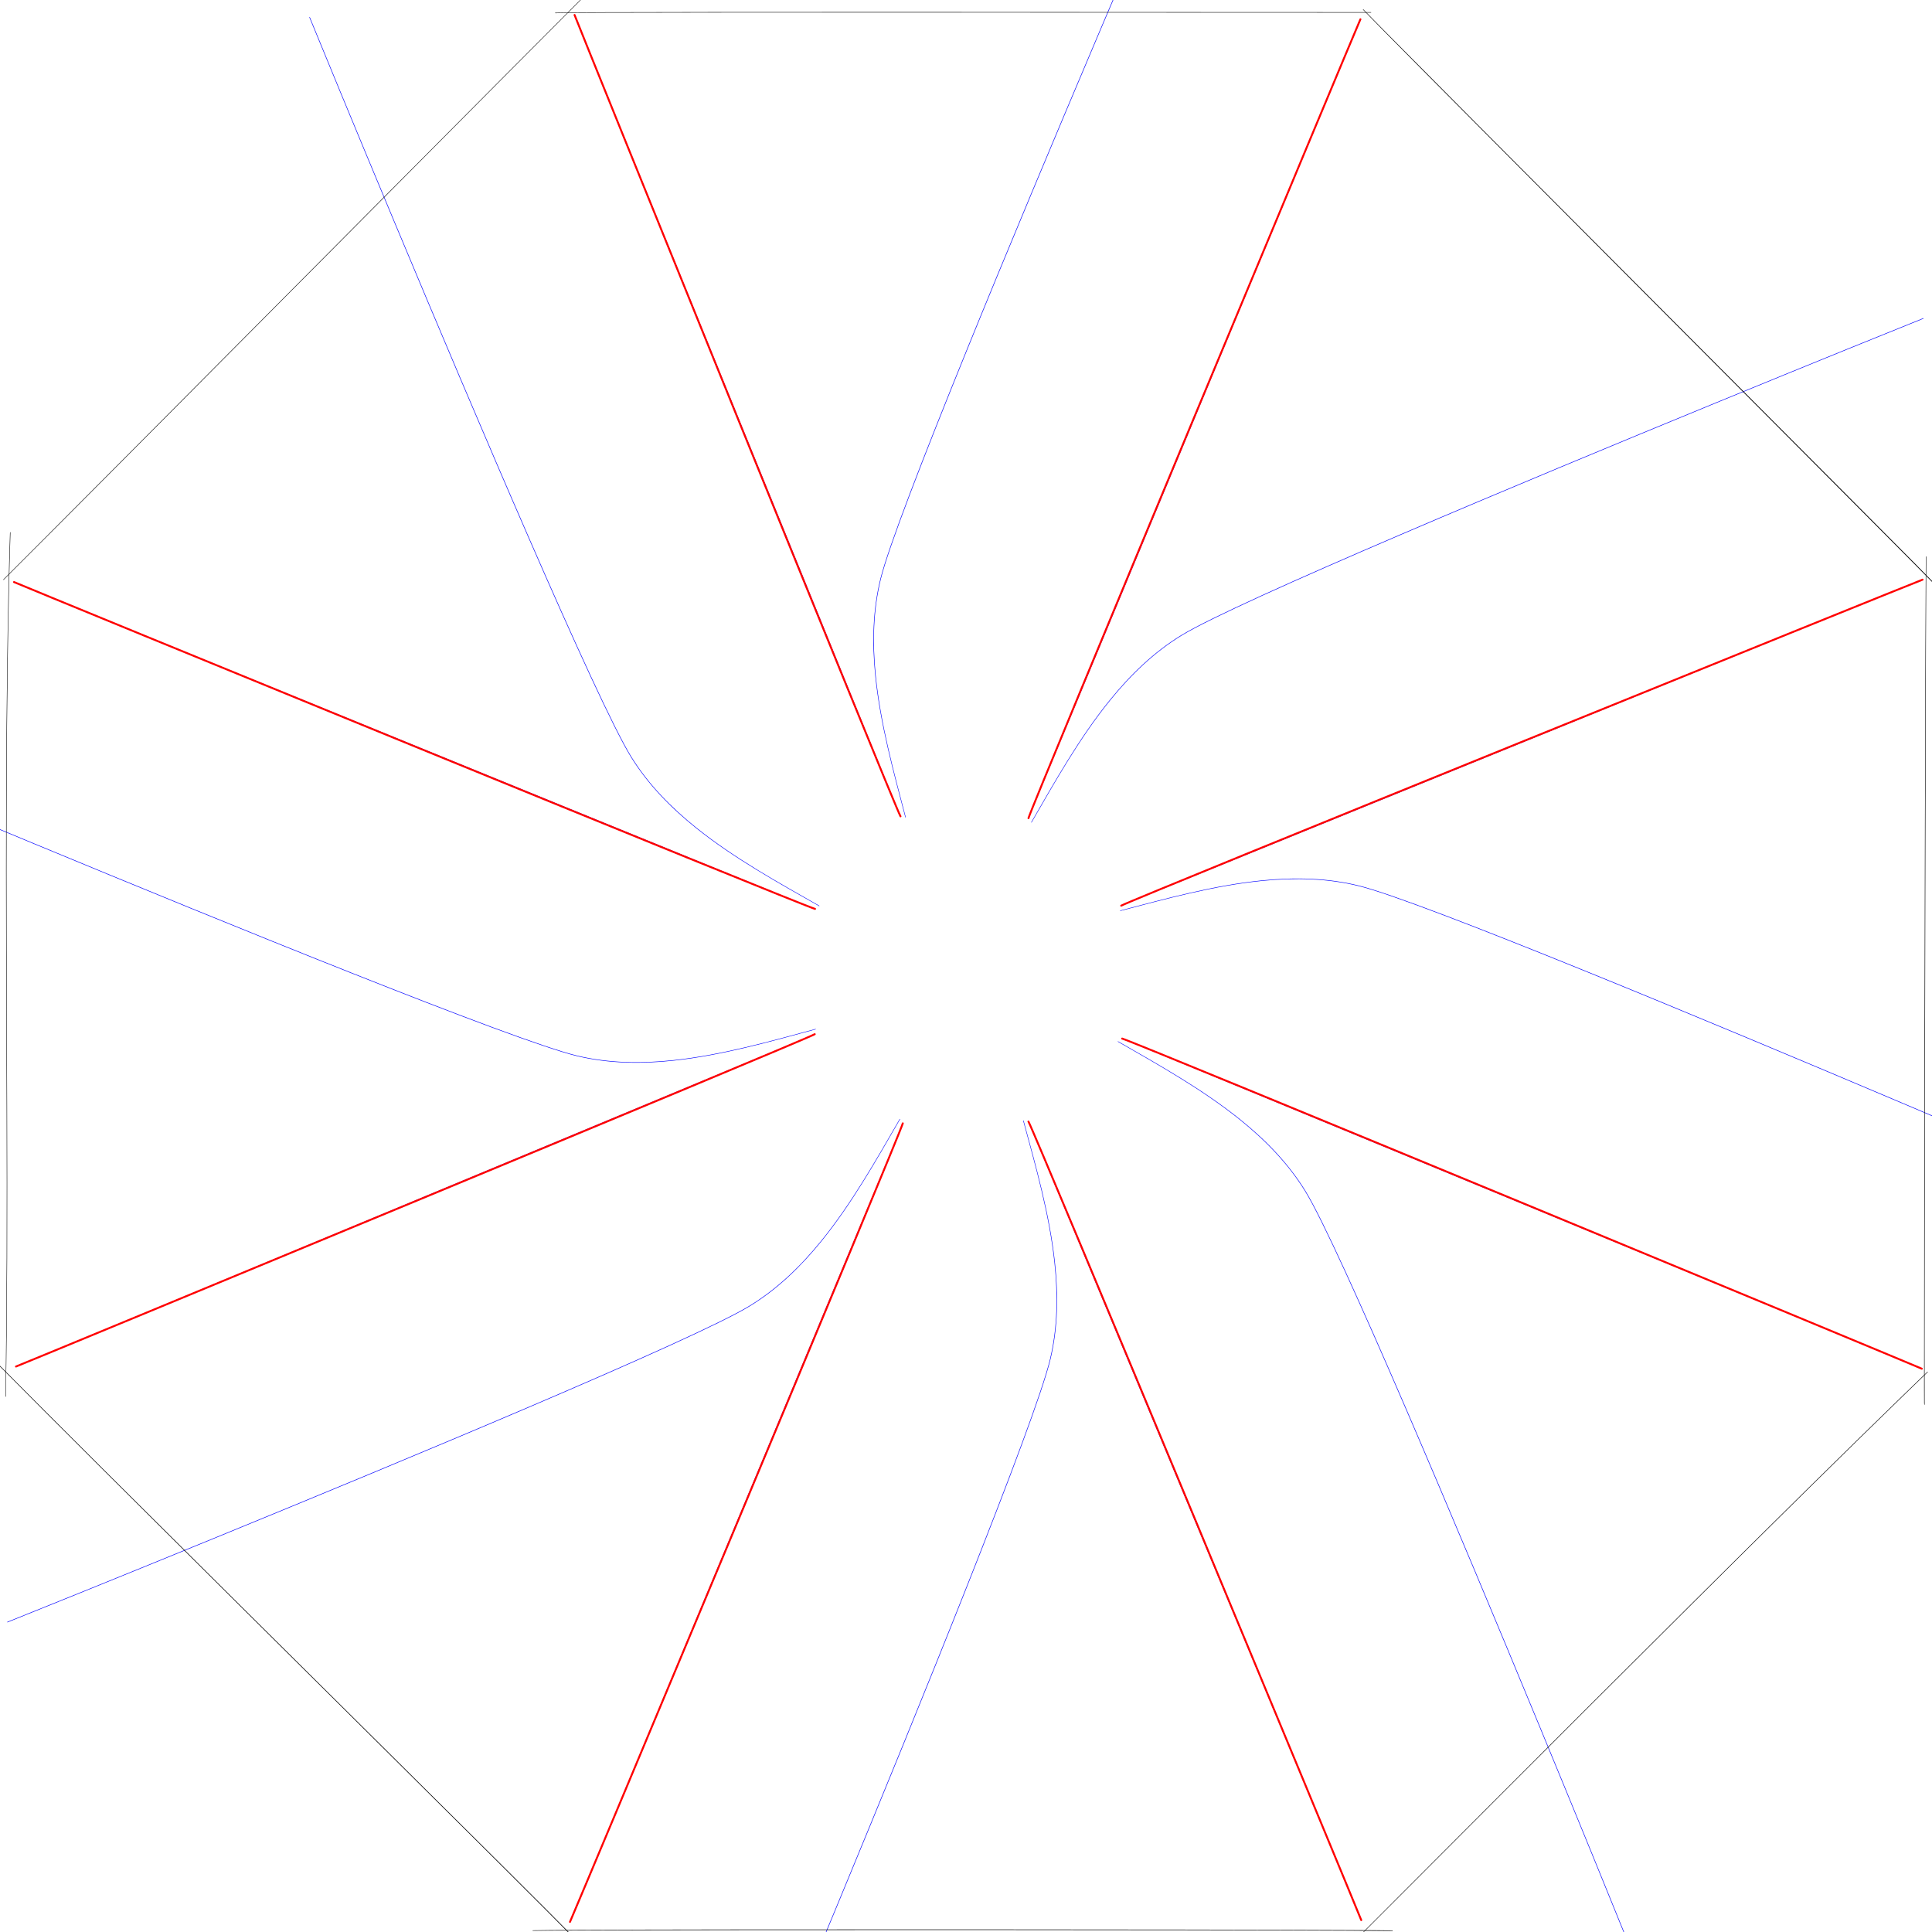
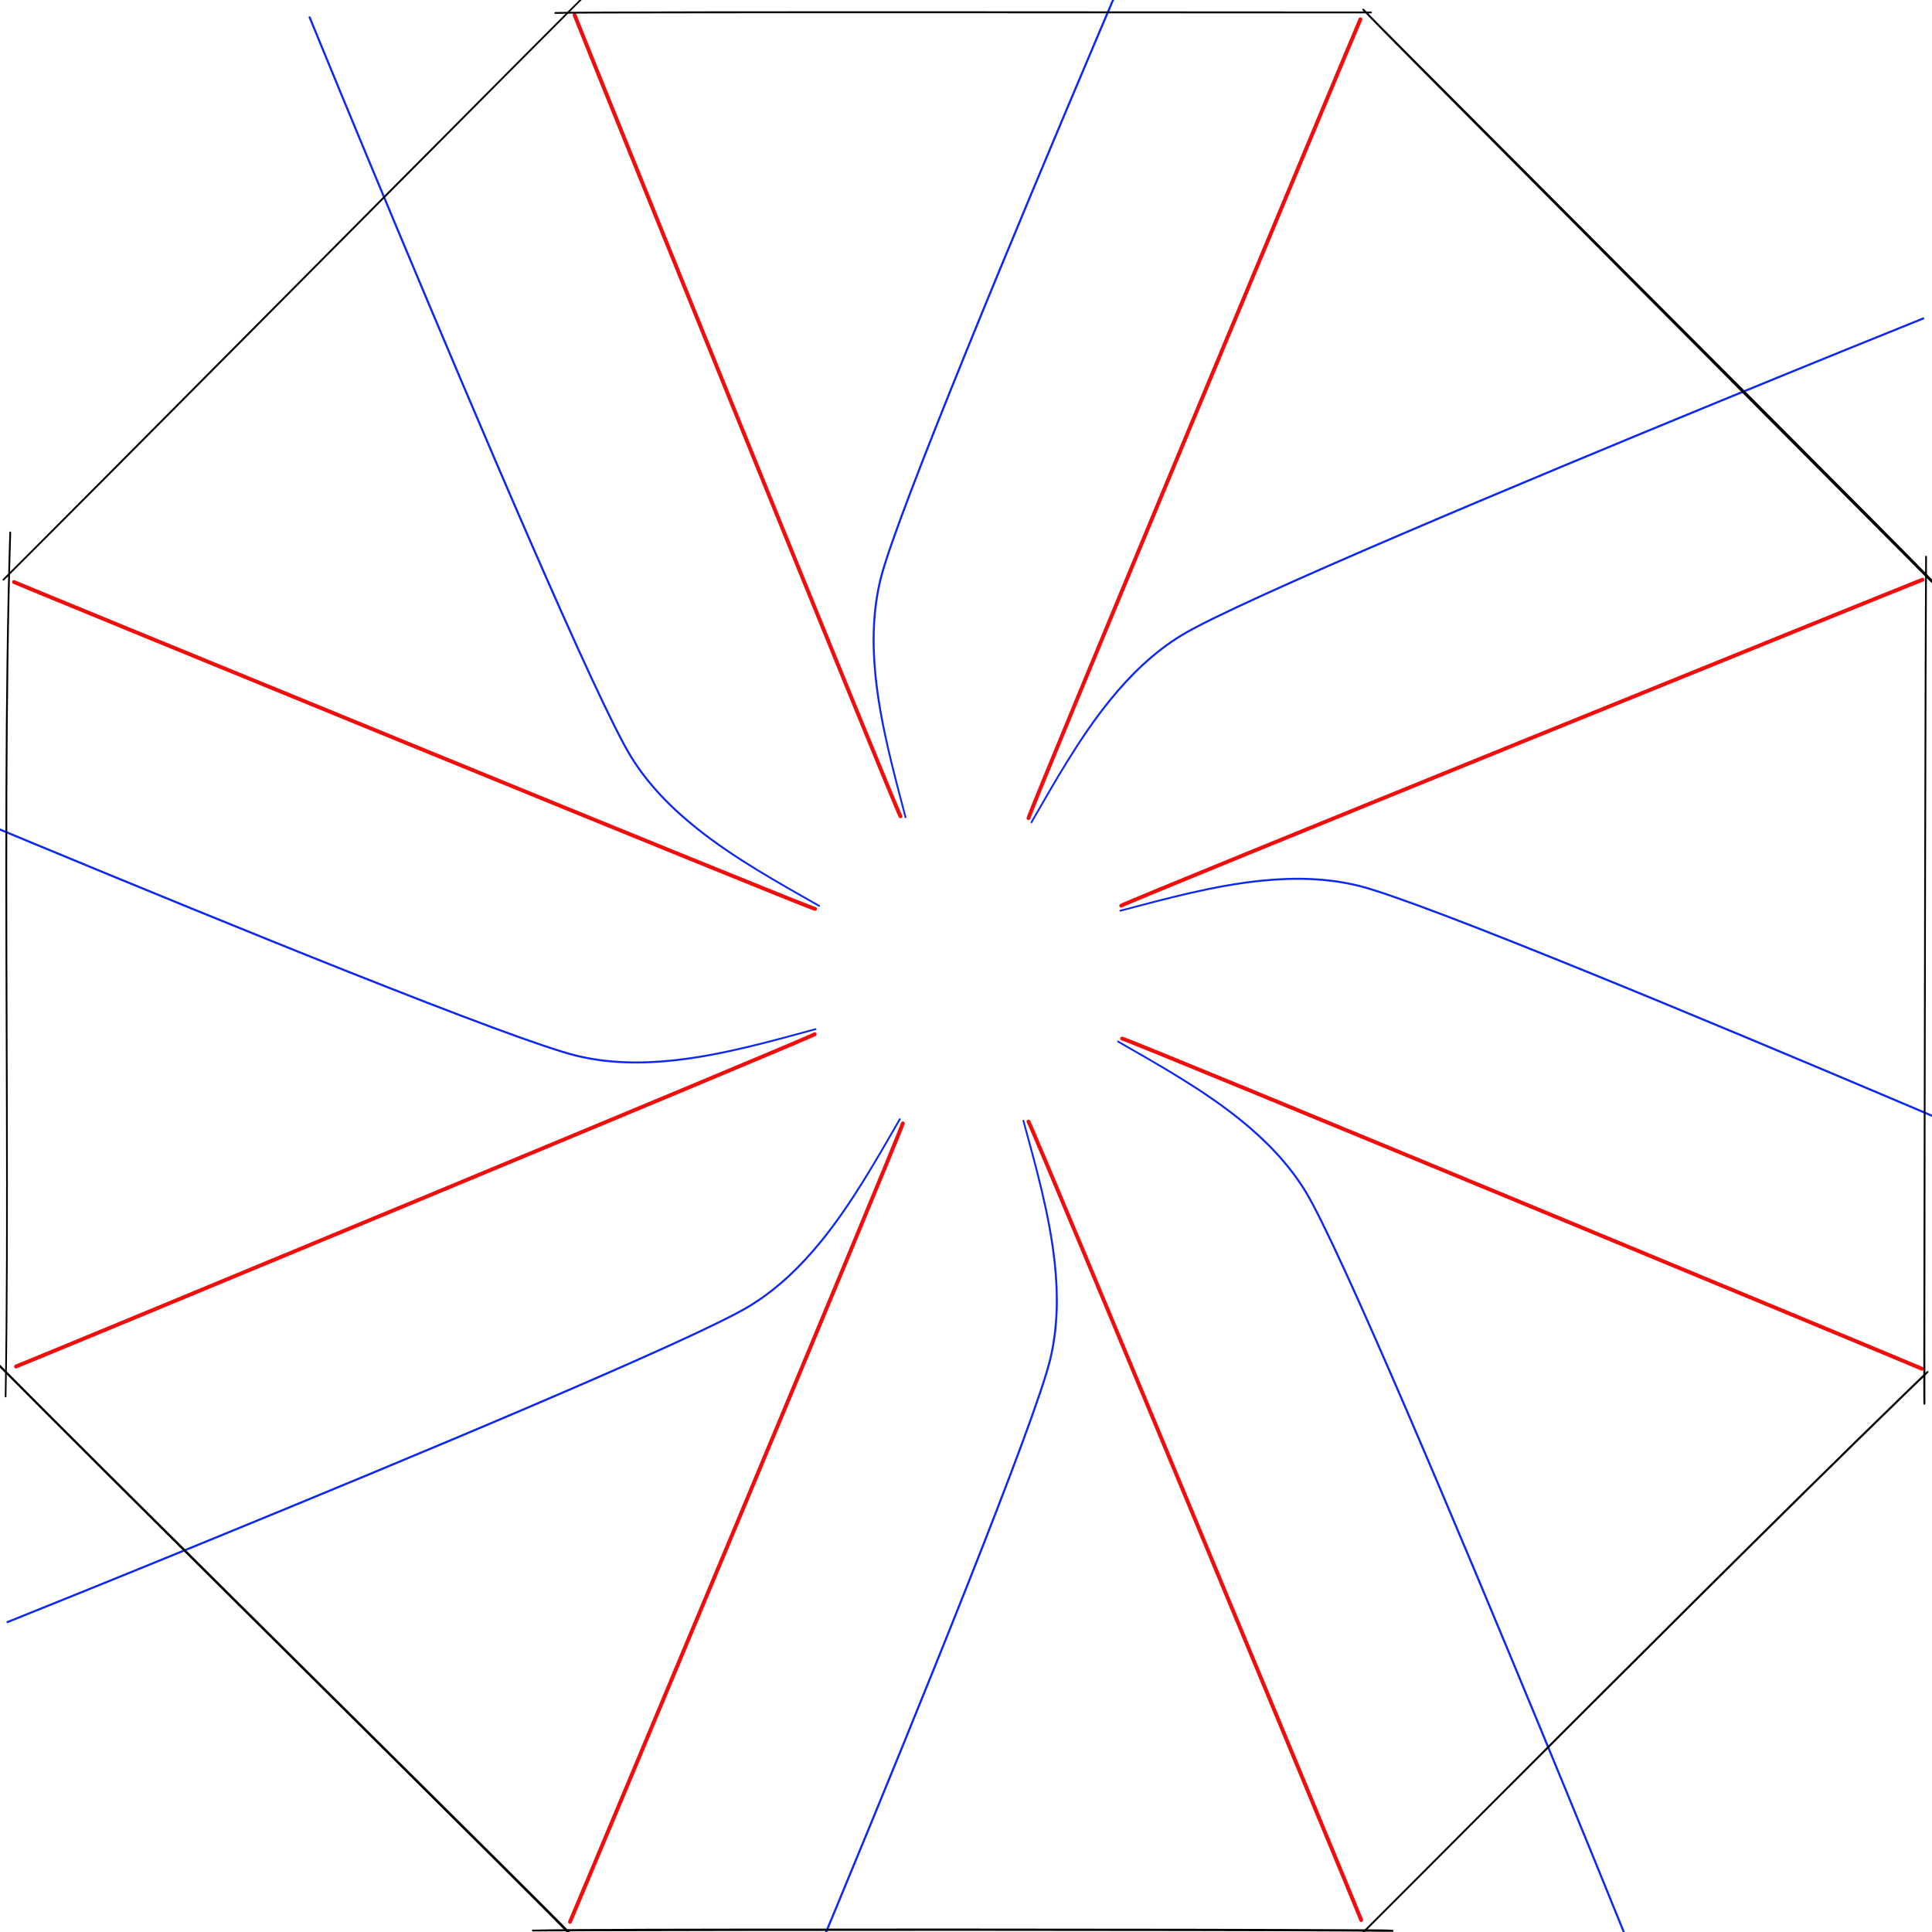
<svg xmlns="http://www.w3.org/2000/svg" width="100%" height="100%" viewBox="0 0 1000 1000" version="1.1" xml:space="preserve" style="fill-rule:evenodd;clip-rule:evenodd;stroke-linejoin:round;stroke-miterlimit:2;">
-   <path d="M580.823,537.566C586.84,539.087 987.094,705.066 994.722,708.438" style="fill:rgb(0,0,255);" />
-   <path d="M580.7,538.05C586.717,539.571 986.893,705.524 994.52,708.895C994.772,709.007 995.068,708.892 995.179,708.64C995.291,708.387 995.176,708.092 994.924,707.98C987.295,704.609 586.964,538.602 580.945,537.081C580.678,537.013 580.406,537.176 580.338,537.443C580.27,537.711 580.433,537.983 580.7,538.05Z" style="fill:rgb(255,0,0);" />
-   <path d="M532.319,580.519C535.504,585.847 701.559,986.069 704.577,993.844" style="fill:rgb(0,0,255);" />
-   <path d="M531.89,580.776C535.074,586.102 701.093,986.252 704.11,994.025C704.21,994.282 704.5,994.41 704.757,994.31C705.015,994.21 705.143,993.92 705.043,993.663C702.024,985.887 535.934,585.591 532.748,580.263C532.607,580.026 532.299,579.949 532.062,580.09C531.826,580.232 531.748,580.539 531.89,580.776Z" style="fill:rgb(255,0,0);" />
-   <path d="M580.338,468.772C585.692,465.632 987.312,302.986 995.112,300.035" style="fill:rgb(0,0,255);" />
-   <path d="M580.59,469.203C585.944,466.064 987.49,303.453 995.289,300.502C995.547,300.405 995.677,300.116 995.579,299.858C995.482,299.6 995.193,299.469 994.935,299.567C987.133,302.519 585.44,465.2 580.085,468.34C579.847,468.48 579.767,468.787 579.906,469.025C580.046,469.263 580.352,469.343 580.59,469.203Z" style="fill:rgb(255,0,0);" />
-   <path d="M532.342,423.48C533.876,417.466 700.762,17.589 704.15,9.968" style="fill:rgb(0,0,255);" />
-   <path d="M532.826,423.603C534.361,417.59 701.219,17.79 704.607,10.171C704.719,9.919 704.605,9.624 704.353,9.511C704.101,9.399 703.805,9.513 703.693,9.765C700.304,17.387 533.392,417.341 531.857,423.356C531.789,423.624 531.951,423.896 532.218,423.964C532.486,424.033 532.758,423.871 532.826,423.603Z" style="fill:rgb(255,0,0);" />
-   <path d="M466.091,422.534C462.952,417.179 300.343,15.544 297.393,7.744" style="fill:rgb(0,0,255);" />
-   <path d="M466.522,422.281C463.383,416.927 300.81,15.366 297.86,7.567C297.763,7.309 297.474,7.179 297.216,7.276C296.957,7.374 296.827,7.663 296.925,7.921C299.876,15.722 462.52,417.431 465.659,422.787C465.799,423.025 466.105,423.105 466.344,422.965C466.582,422.826 466.662,422.519 466.522,422.281Z" style="fill:rgb(255,0,0);" />
-   <path d="M421.859,470.441C415.835,468.945 14.9,304.618 7.258,301.278" style="fill:rgb(0,0,255);" />
-   <path d="M421.979,469.956C415.957,468.46 15.099,304.159 7.458,300.82C7.206,300.709 6.911,300.825 6.8,301.078C6.69,301.331 6.805,301.626 7.058,301.736C14.701,305.077 415.713,469.43 421.738,470.926C422.006,470.993 422.278,470.829 422.344,470.562C422.411,470.294 422.247,470.022 421.979,469.956Z" style="fill:rgb(255,0,0);" />
-   <path d="M421.704,535.3C416.375,538.482 16.051,704.293 8.275,707.306" style="fill:rgb(0,0,255);" />
-   <path d="M421.448,534.871C416.12,538.052 15.869,703.827 8.094,706.84C7.837,706.939 7.709,707.229 7.809,707.487C7.908,707.744 8.198,707.872 8.456,707.772C16.233,704.758 416.63,538.912 421.961,535.729C422.197,535.588 422.275,535.281 422.134,535.044C421.992,534.807 421.685,534.729 421.448,534.871Z" style="fill:rgb(255,0,0);" />
-   <path d="M467.285,581.443C465.744,587.455 298.422,987.15 295.026,994.766" style="fill:rgb(0,0,255);" />
-   <path d="M466.801,581.318C465.26,587.33 297.965,986.947 294.569,994.563C294.457,994.815 294.57,995.111 294.822,995.223C295.074,995.335 295.37,995.222 295.482,994.97C298.88,987.352 466.228,587.58 467.769,581.567C467.838,581.299 467.676,581.027 467.409,580.958C467.142,580.89 466.869,581.051 466.801,581.318Z" style="fill:rgb(255,0,0);" />
-   <path d="M578.621,539.204C599.643,551.283 622.395,563.958 641.934,579.737C655.098,590.368 666.803,602.407 675.533,616.628C684.346,630.982 704.592,675.865 728.059,730.292C772.736,833.91 829.081,972.116 840.396,1000.17C840.423,1000.23 840.501,1000.27 840.57,1000.24C840.638,1000.21 840.671,1000.13 840.644,1000.06C829.329,972.015 772.99,833.803 728.309,730.185C704.833,675.742 684.573,630.848 675.757,616.491C667.009,602.246 655.284,590.184 642.095,579.538C622.542,563.755 599.773,551.083 578.736,539.005C578.681,538.973 578.611,538.992 578.579,539.047C578.547,539.102 578.566,539.173 578.621,539.204Z" style="fill:rgb(0,0,255);" />
-   <path d="M529.603,580.124C535.95,603.524 543.101,628.567 545.784,653.538C547.592,670.361 547.373,687.151 543.507,703.384C539.605,719.769 522.229,765.84 500.392,820.942C458.819,925.843 401.072,1063.47 389.266,1091.31C389.237,1091.38 389.269,1091.46 389.337,1091.49C389.405,1091.52 389.484,1091.49 389.512,1091.42C401.318,1063.57 459.074,925.947 500.645,821.042C522.487,765.923 539.86,719.835 543.761,703.445C547.632,687.183 547.853,670.363 546.039,653.511C543.348,628.527 536.184,603.473 529.825,580.064C529.809,580.003 529.745,579.966 529.684,579.983C529.623,580 529.587,580.063 529.603,580.124Z" style="fill:rgb(0,0,255);" />
-   <path d="M579.919,471.484C603.372,465.336 628.475,458.398 653.468,455.928C670.306,454.263 687.094,454.625 703.293,458.629C719.645,462.67 765.566,480.437 820.48,502.742C925.024,545.206 1062.15,604.121 1089.9,616.163C1089.97,616.192 1090.04,616.161 1090.07,616.093C1090.1,616.025 1090.07,615.947 1090,615.917C1062.26,603.875 925.13,544.951 820.582,502.49C765.651,480.18 719.713,462.416 703.356,458.375C687.128,454.366 670.31,454.002 653.443,455.673C628.438,458.151 603.324,465.102 579.861,471.261C579.8,471.278 579.763,471.34 579.779,471.402C579.795,471.463 579.858,471.5 579.919,471.484Z" style="fill:rgb(0,0,255);" />
-   <path d="M533.976,425.685C546.102,404.69 558.828,381.967 574.652,362.464C585.312,349.325 597.378,337.647 611.618,328.948C625.992,320.168 670.921,300.024 725.401,276.68C829.12,232.237 967.453,176.205 995.527,164.954C995.595,164.927 995.629,164.849 995.601,164.78C995.574,164.712 995.496,164.679 995.427,164.706C967.352,175.957 829.014,231.983 725.294,276.43C670.798,299.782 625.859,319.941 611.482,328.725C597.217,337.44 585.129,349.138 574.453,362.303C558.626,381.82 545.902,404.56 533.777,425.57C533.745,425.625 533.764,425.695 533.819,425.727C533.874,425.759 533.944,425.74 533.976,425.685Z" style="fill:rgb(0,0,255);" />
-   <path d="M468.803,422.952C462.657,399.499 455.722,374.395 453.253,349.402C451.59,332.564 451.954,315.776 455.96,299.577C460.002,283.226 477.773,237.307 500.083,182.395C542.557,77.855 601.485,-59.269 613.529,-87.013C613.559,-87.08 613.527,-87.159 613.46,-87.189C613.392,-87.218 613.313,-87.187 613.284,-87.119C601.239,-59.376 542.302,77.749 499.831,182.293C477.516,237.221 459.748,283.158 455.705,299.515C451.695,315.743 451.329,332.56 452.999,349.427C455.475,374.433 462.424,399.547 468.58,423.011C468.596,423.072 468.659,423.109 468.721,423.093C468.782,423.077 468.819,423.014 468.803,422.952Z" style="fill:rgb(0,0,255);" />
-   <path d="M424.053,468.793C402.982,456.801 380.178,444.221 360.574,428.522C347.367,417.946 335.612,405.955 326.823,391.77C317.951,377.453 297.52,332.653 273.828,278.324C228.724,174.891 171.81,36.919 160.38,8.917C160.352,8.849 160.274,8.816 160.205,8.844C160.137,8.872 160.104,8.95 160.132,9.018C171.562,37.021 228.471,174.999 273.579,278.432C297.279,332.778 317.724,377.587 326.6,391.908C335.407,406.117 347.181,418.13 360.414,428.722C380.032,444.424 402.853,457.002 423.94,468.993C423.995,469.025 424.065,469.005 424.096,468.95C424.128,468.895 424.109,468.825 424.053,468.793Z" style="fill:rgb(0,0,255);" />
-   <path d="M422.101,532.585C398.698,538.917 373.65,546.053 348.677,548.721C331.853,550.518 315.063,550.289 298.833,546.413C282.45,542.501 236.39,525.097 181.301,503.227C76.425,461.589 -61.165,403.759 -89.004,391.936C-89.072,391.907 -89.15,391.939 -89.179,392.007C-89.208,392.075 -89.176,392.153 -89.108,392.182C-61.269,404.005 76.321,461.845 181.201,503.479C236.307,525.355 282.384,542.756 298.772,546.668C315.031,550.548 331.851,550.78 348.704,548.975C373.689,546.3 398.748,539.151 422.161,532.807C422.222,532.79 422.259,532.727 422.242,532.666C422.225,532.604 422.162,532.568 422.101,532.585Z" style="fill:rgb(0,0,255);" />
-   <path d="M465.653,579.236C453.504,600.217 440.753,622.927 424.909,642.412C414.234,655.54 402.156,667.205 387.906,675.888C373.522,684.652 328.571,704.747 274.066,728.032C170.298,772.361 31.905,828.242 3.818,839.462C3.75,839.49 3.716,839.568 3.743,839.636C3.771,839.705 3.849,839.738 3.917,839.711C32.005,828.491 170.404,772.616 274.172,728.282C328.694,704.989 373.655,684.88 388.042,676.111C402.316,667.411 414.417,655.727 425.107,642.574C440.956,623.074 453.704,600.347 465.853,579.351C465.884,579.296 465.866,579.226 465.811,579.194C465.756,579.162 465.685,579.181 465.653,579.236Z" style="fill:rgb(0,0,255);" />
+   <path d="M580.823,537.566C586.84,539.087 987.094,705.066 994.722,708.438" style="fill:rgb(10,255,0);" />
+   <path d="M580.823,537.566C586.84,539.087 987.094,705.066 994.722,708.438" style="fill:none;stroke:rgb(242,13,13);stroke-width:2px;stroke-linecap:round;stroke-miterlimit:1.5;" />
+   <path d="M532.319,580.519C535.504,585.847 701.559,986.069 704.577,993.844" style="fill:rgb(10,255,0);" />
+   <path d="M531.461,581.032C534.645,586.358 700.628,986.434 703.644,994.206C703.844,994.72 704.424,994.976 704.938,994.776C705.453,994.576 705.708,993.996 705.509,993.482C702.49,985.704 536.364,585.336 533.177,580.006C532.894,579.532 532.28,579.378 531.806,579.661C531.332,579.944 531.177,580.559 531.461,581.032Z" style="fill:rgb(242,13,13);" />
+   <path d="M580.338,468.772C585.692,465.632 987.312,302.986 995.112,300.035" style="fill:rgb(10,255,0);" />
+   <path d="M580.843,469.634C586.196,466.496 987.669,303.92 995.466,300.97C995.982,300.775 996.242,300.197 996.047,299.681C995.852,299.165 995.274,298.904 994.758,299.099C986.955,302.052 585.188,464.768 579.832,467.909C579.356,468.188 579.196,468.801 579.475,469.278C579.754,469.754 580.367,469.914 580.843,469.634Z" style="fill:rgb(242,13,13);" />
+   <path d="M532.342,423.48C533.876,417.466 700.762,17.589 704.15,9.968" style="fill:rgb(10,255,0);" />
+   <path d="M533.311,423.727C534.845,417.715 701.677,17.992 705.064,10.375C705.288,9.87 705.061,9.279 704.556,9.055C704.052,8.83 703.461,9.058 703.236,9.562C699.847,17.185 532.908,417.216 531.373,423.233C531.237,423.767 531.56,424.312 532.095,424.449C532.629,424.585 533.174,424.262 533.311,423.727Z" style="fill:rgb(242,13,13);" />
+   <path d="M466.091,422.534C462.952,417.179 300.343,15.544 297.393,7.744" style="fill:rgb(10,255,0);" />
+   <path d="M466.953,422.028C463.815,416.675 301.278,15.187 298.328,7.39C298.133,6.874 297.555,6.613 297.039,6.809C296.522,7.004 296.262,7.581 296.457,8.098C299.409,15.901 462.088,417.683 465.228,423.04C465.507,423.516 466.12,423.676 466.596,423.397C467.073,423.117 467.232,422.504 466.953,422.028Z" style="fill:rgb(242,13,13);" />
+   <path d="M421.859,470.441C415.835,468.945 14.9,304.618 7.258,301.278" style="fill:rgb(10,255,0);" />
+   <path d="M422.1,469.471C416.078,467.975 15.298,303.7 7.659,300.362C7.153,300.141 6.563,300.372 6.342,300.878C6.121,301.383 6.352,301.973 6.858,302.194C14.502,305.535 415.592,469.915 421.618,471.412C422.153,471.545 422.696,471.218 422.829,470.682C422.962,470.146 422.636,469.604 422.1,469.471Z" style="fill:rgb(242,13,13);" />
+   <path d="M421.704,535.3C416.375,538.482 16.051,704.293 8.275,707.306" style="fill:rgb(10,255,0);" />
+   <path d="M421.192,534.441C415.864,537.622 15.687,703.361 7.914,706.373C7.399,706.573 7.143,707.153 7.342,707.667C7.542,708.182 8.122,708.438 8.636,708.238C16.416,705.224 416.885,539.342 422.217,536.159C422.691,535.876 422.846,535.261 422.563,534.787C422.28,534.314 421.665,534.159 421.192,534.441Z" style="fill:rgb(242,13,13);" />
+   <path d="M467.285,581.443C465.744,587.455 298.422,987.15 295.026,994.766" style="fill:rgb(10,255,0);" />
+   <path d="M466.316,581.194C464.776,587.205 297.508,986.745 294.112,994.359C293.888,994.863 294.114,995.455 294.618,995.68C295.122,995.904 295.714,995.678 295.939,995.174C299.337,987.554 466.712,587.706 468.254,581.691C468.391,581.156 468.068,580.611 467.533,580.474C466.999,580.337 466.453,580.66 466.316,581.194Z" style="fill:rgb(242,13,13);" />
+   <path d="M578.45,539.504C599.449,551.584 622.175,564.262 641.693,580.036C654.818,590.643 666.494,602.648 675.199,616.833C684.006,631.182 704.231,676.05 727.685,730.454C772.355,834.071 828.709,972.267 840.023,1000.32C840.134,1000.59 840.446,1000.72 840.72,1000.61C840.993,1000.5 841.126,1000.19 841.016,999.914C829.702,971.864 773.372,833.643 728.684,730.023C705.194,675.557 684.914,630.648 676.091,616.285C667.318,602.005 655.563,589.909 642.336,579.24C622.763,563.451 599.967,550.782 578.908,538.706C578.688,538.579 578.406,538.655 578.28,538.876C578.153,539.096 578.229,539.377 578.45,539.504Z" style="fill:rgb(13,40,242);" />
+   <path d="M529.27,580.215C535.6,603.599 542.73,628.627 545.403,653.579C547.2,670.358 546.983,687.104 543.125,703.293C539.222,719.67 521.843,765.716 500.013,820.791C458.436,925.687 400.701,1063.31 388.897,1091.16C388.782,1091.43 388.909,1091.74 389.18,1091.86C389.452,1091.97 389.766,1091.85 389.882,1091.58C401.689,1063.73 459.457,926.103 501.024,821.192C522.873,766.047 540.242,719.934 544.143,703.536C548.021,687.23 548.245,670.366 546.42,653.47C543.719,628.468 536.533,603.398 530.158,579.974C530.092,579.729 529.839,579.584 529.594,579.65C529.349,579.717 529.204,579.97 529.27,580.215Z" style="fill:rgb(13,40,242);" />
+   <path d="M580.007,471.818C603.444,465.687 628.532,458.77 653.506,456.309C670.3,454.655 687.043,455.014 703.199,459.01C719.542,463.052 765.438,480.822 820.326,503.12C924.865,545.587 1061.99,604.49 1089.74,616.53C1090.01,616.648 1090.32,616.524 1090.44,616.253C1090.56,615.982 1090.43,615.667 1090.16,615.549C1062.42,603.506 925.289,544.569 820.736,502.112C765.779,479.795 719.815,462.035 703.45,457.994C687.178,453.977 670.316,453.61 653.405,455.291C628.381,457.78 603.251,464.752 579.774,470.928C579.528,470.992 579.381,471.244 579.445,471.489C579.51,471.735 579.761,471.882 580.007,471.818Z" style="fill:rgb(13,40,242);" />
+   <path d="M534.275,425.857C546.402,404.885 559.132,382.188 574.95,362.705C585.586,349.605 597.618,337.956 611.823,329.283C626.191,320.509 671.105,300.385 725.562,277.055C829.279,232.619 967.603,176.578 995.676,165.327C995.95,165.217 996.083,164.905 995.974,164.631C995.864,164.357 995.552,164.224 995.278,164.334C967.202,175.584 828.854,231.601 725.133,276.054C670.614,299.421 625.66,319.6 611.277,328.39C596.976,337.131 584.855,348.858 574.155,362.061C558.322,381.599 545.602,404.365 533.478,425.397C533.351,425.617 533.426,425.899 533.646,426.026C533.866,426.153 534.148,426.077 534.275,425.857Z" style="fill:rgb(13,40,242);" />
+   <path d="M469.137,422.865C463.008,399.427 456.093,374.339 453.635,349.364C451.982,332.57 452.343,315.827 456.341,299.672C460.384,283.328 478.159,237.434 500.461,182.548C542.939,78.014 601.854,-59.11 613.897,-86.853C614.015,-87.124 613.89,-87.439 613.619,-87.557C613.349,-87.674 613.033,-87.55 612.916,-87.279C600.87,-59.535 541.92,77.589 499.453,182.139C477.131,237.094 459.367,283.056 455.324,299.42C451.306,315.692 450.937,332.554 452.617,349.465C455.103,374.489 462.073,399.62 468.247,423.098C468.311,423.344 468.563,423.491 468.808,423.426C469.054,423.362 469.201,423.11 469.137,422.865Z" style="fill:rgb(13,40,242);" />
+   <path d="M424.224,468.493C403.175,456.5 380.397,443.916 360.813,428.223C347.645,417.67 335.92,405.712 327.157,391.564C318.29,377.252 297.881,332.467 274.202,278.16C229.105,174.729 172.181,36.766 160.751,8.765C160.639,8.492 160.327,8.361 160.054,8.472C159.78,8.584 159.649,8.896 159.761,9.17C171.19,37.174 228.09,175.161 273.205,278.595C296.919,332.964 317.385,377.789 326.266,392.115C335.099,406.36 346.903,418.406 360.174,429.021C379.813,444.729 402.66,457.303 423.769,469.293C423.99,469.419 424.271,469.341 424.396,469.121C424.522,468.9 424.445,468.619 424.224,468.493Z" style="fill:rgb(13,40,242);" />
+   <path d="M422.011,532.252C398.622,538.567 373.591,545.682 348.636,548.34C331.856,550.126 315.111,549.899 298.924,546.031C282.549,542.119 236.514,524.711 181.452,502.847C76.581,461.206 -61.009,403.388 -88.847,391.567C-89.119,391.452 -89.433,391.578 -89.548,391.85C-89.664,392.122 -89.537,392.436 -89.265,392.552C-61.425,404.376 76.165,462.228 181.051,503.859C236.182,525.741 282.285,543.138 298.681,547.05C314.984,550.937 331.848,551.172 348.745,549.357C373.749,546.671 398.823,539.501 422.251,533.14C422.496,533.073 422.641,532.82 422.575,532.575C422.509,532.33 422.256,532.185 422.011,532.252Z" style="fill:rgb(13,40,242);" />
+   <path d="M465.355,579.063C453.204,600.022 440.45,622.705 424.611,642.17C413.96,655.26 401.915,666.895 387.701,675.552C373.323,684.311 328.387,704.385 273.905,727.657C170.139,771.979 31.755,827.869 3.669,839.09C3.395,839.199 3.261,839.511 3.371,839.785C3.48,840.059 3.792,840.193 4.066,840.083C32.155,828.864 170.564,772.997 274.333,728.657C328.877,705.351 373.854,685.221 388.246,676.447C402.556,667.721 414.691,656.007 425.405,642.816C441.259,623.295 454.004,600.543 466.151,579.524C466.278,579.304 466.203,579.022 465.984,578.895C465.764,578.768 465.482,578.843 465.355,579.063Z" style="fill:rgb(13,40,242);" />
  <g id="Layer1">
-     <path d="M1.868,300.128C15.253,286.79 36.525,265.466 61.818,240.059C142.406,159.105 263.829,36.718 301.219,-0.609C301.262,-0.652 301.262,-0.721 301.219,-0.763C301.177,-0.806 301.108,-0.806 301.065,-0.763C263.671,36.56 142.223,158.922 61.64,239.883C36.35,265.291 15.087,286.624 1.705,299.965C1.661,300.01 1.66,300.083 1.705,300.128C1.75,300.173 1.823,300.173 1.868,300.128Z" style="fill:rgb(0,0,0);" />
-     <path d="M287.438,6.828C291.052,6.626 324.803,6.534 371.866,6.493C486.525,6.394 680.194,6.617 709.61,6.557C709.676,6.557 709.73,6.503 709.73,6.437C709.73,6.371 709.676,6.317 709.61,6.317C680.193,6.377 486.525,6.131 371.866,6.242C324.796,6.288 291.04,6.396 287.425,6.598C287.362,6.602 287.314,6.656 287.317,6.719C287.321,6.783 287.375,6.831 287.438,6.828Z" style="fill:rgb(0,0,0);" />
-     <path d="M705.501,5.018C707.087,6.692 711.148,10.847 717.197,16.977C727.748,27.669 744.346,44.369 764.331,64.46C819.976,120.397 901.92,202.578 953.195,254.06C969.482,270.412 982.673,283.669 990.945,292.002C996.346,297.442 999.651,300.781 1000.34,301.522C1000.41,301.594 1000.52,301.598 1000.59,301.531C1000.66,301.464 1000.67,301.352 1000.6,301.279C999.913,300.536 996.622,297.177 991.226,291.723C982.967,283.377 969.779,270.118 953.491,253.765C902.217,202.283 820.219,120.155 764.55,64.242C744.556,44.16 727.963,27.456 717.395,16.782C711.337,10.664 707.258,6.528 705.667,4.86C705.624,4.814 705.551,4.812 705.505,4.856C705.459,4.899 705.457,4.972 705.501,5.018Z" style="fill:rgb(0,0,0);" />
-     <path d="M996.192,726.228C996.202,726.246 996.207,726.266 996.207,726.287C996.201,727.565 995.961,727.602 995.932,726.16C995.911,725.103 995.909,722.398 995.904,718.258C995.891,706.748 995.931,684.145 995.958,655.055C995.963,649.977 995.96,644.702 995.965,639.254C996.081,518.194 996.594,311.635 996.818,288.125C996.818,288.061 996.87,288.01 996.934,288.011C996.997,288.011 997.048,288.063 997.048,288.127C996.94,299.468 996.776,353.408 996.621,419.799C996.396,516.691 996.189,640.101 996.163,696.312C996.157,709.891 996.164,719.549 996.179,723.963C996.182,725.032 996.188,725.793 996.192,726.228Z" style="fill:rgb(0,0,0);" />
-     <path d="M696.561,1009.38C729.901,976.131 804.701,900.926 876.737,829.279C916.302,789.928 955.032,751.65 985.607,721.992C988.964,718.736 992.229,715.591 995.372,712.545C996.193,711.75 997.002,710.958 997.806,710.176C997.851,710.133 997.853,710.061 997.809,710.015C997.766,709.97 997.694,709.969 997.648,710.012C996.837,710.786 996.015,711.566 995.19,712.357C992.032,715.387 988.78,718.546 985.423,721.802C954.843,751.457 916.108,789.732 876.545,829.086C804.513,900.737 729.733,975.963 696.398,1009.22C696.353,1009.26 696.353,1009.34 696.398,1009.38C696.443,1009.43 696.516,1009.43 696.561,1009.38Z" style="fill:rgb(0,0,0);" />
-     <path d="M275.799,999.375C279.259,999.303 286.989,999.253 298.044,999.203C337.13,999.027 417.779,998.927 498.279,998.948C579.41,998.969 660.388,999.091 698.515,999.3C708.165,999.353 715.069,999.429 718.536,999.476C719.619,999.49 720.367,999.498 720.756,999.515C720.824,999.519 720.881,999.467 720.885,999.4C720.888,999.333 720.837,999.276 720.77,999.272C720.379,999.247 719.629,999.213 718.542,999.188C715.075,999.106 708.169,999.064 698.517,999.011C660.39,998.8 579.411,998.676 498.28,998.657C417.778,998.638 337.128,998.701 298.042,998.923C286.985,998.985 279.254,999.066 275.794,999.145C275.73,999.146 275.68,999.199 275.681,999.262C275.682,999.326 275.735,999.376 275.799,999.375Z" style="fill:rgb(0,0,0);" />
-     <path d="M-6.811,700.382C-6.618,700.589 -6.426,700.8 -6.226,701.009C-4.576,702.732 -2.746,704.545 -0.811,706.503C12.361,719.833 31.434,738.92 53.69,761.103C139.061,846.193 271.257,976.843 296.756,1002.92C296.821,1002.98 296.927,1002.99 296.993,1002.92C297.06,1002.86 297.061,1002.75 296.996,1002.68C271.494,976.611 139.289,845.966 53.901,760.891C31.641,738.713 12.562,719.633 -0.614,706.308C-2.55,704.351 -4.337,702.496 -6.031,700.816C-6.236,700.613 -6.444,700.417 -6.647,700.221C-6.692,700.175 -6.765,700.175 -6.81,700.219C-6.855,700.264 -6.856,700.337 -6.811,700.382Z" style="fill:rgb(0,0,0);" />
-     <path d="M5.186,275.575C3.892,317.558 3.363,363.076 3.196,409.74C2.811,517.833 4.364,632.08 2.791,722.822C2.79,722.882 2.837,722.931 2.897,722.932C2.956,722.933 3.005,722.885 3.006,722.826C4.585,632.083 3.045,517.834 3.432,409.741C3.599,363.079 4.123,317.564 5.416,275.582C5.418,275.518 5.368,275.465 5.305,275.463C5.241,275.461 5.188,275.511 5.186,275.575Z" style="fill:rgb(0,0,0);" />
+     <path d="M2.111,300.372C15.501,287.039 36.788,265.729 62.084,240.324C142.681,159.379 264.065,36.954 301.45,-0.379C301.62,-0.548 301.62,-0.824 301.45,-0.994C301.281,-1.164 301.005,-1.164 300.835,-0.994C293.642,6.169 283.336,16.461 270.826,29.007C197.79,102.258 49.291,252.042 1.462,299.721C1.282,299.9 1.282,300.192 1.461,300.371C1.64,300.551 1.932,300.552 2.111,300.372Z" />
+     <path d="M287.458,7.172C291.07,6.972 324.814,6.902 371.867,6.869C486.526,6.788 680.194,6.978 709.611,6.916C709.875,6.916 710.09,6.701 710.089,6.436C710.089,6.172 709.873,5.957 709.609,5.958C680.192,6.016 486.525,5.737 371.866,5.866C324.785,5.919 291.021,6.05 287.406,6.253C287.153,6.268 286.958,6.485 286.973,6.738C286.987,6.992 287.204,7.186 287.458,7.172Z" />
+     <path d="M705.251,5.256C706.831,6.937 710.865,11.122 716.901,17.27C727.426,27.988 744.03,44.682 764.003,64.786C819.611,120.76 901.475,203.022 952.75,254.503C969.037,270.854 982.231,284.108 990.524,292.419C995.931,297.838 999.257,301.148 999.948,301.885C1000.22,302.173 1000.67,302.19 1000.95,301.923C1001.24,301.656 1001.26,301.205 1000.99,300.916C999.669,299.481 988.7,288.297 971.632,271.108C914.215,213.284 788.046,87.158 732.42,31.326C718.207,17.06 708.58,7.405 705.917,4.622C705.742,4.438 705.451,4.43 705.267,4.605C705.083,4.78 705.076,5.072 705.251,5.256Z" />
+     <path d="M996.498,726.783C996.287,727.335 995.603,727.008 995.573,726.616C995.551,726.317 995.534,724.958 995.521,722.648C995.485,716.186 995.524,702.241 995.548,683.144C995.678,577.626 996.217,314.822 996.473,288.121C996.475,287.868 996.683,287.663 996.937,287.666C997.191,287.668 997.395,287.876 997.393,288.13C997.142,314.831 996.586,577.629 996.538,683.145C996.53,702.24 996.566,716.185 996.566,722.645C996.566,724.935 996.567,726.281 996.568,726.578C996.568,726.65 996.542,726.721 996.498,726.783Z" />
+     <path d="M696.804,1009.62C730.153,976.384 804.983,901.209 877.025,829.569C916.592,790.222 955.316,751.94 985.883,722.277C989.239,719.02 992.526,715.898 995.644,712.828C996.459,712.026 997.25,711.216 998.043,710.422C998.223,710.248 998.229,709.96 998.055,709.779C997.881,709.598 997.593,709.593 997.412,709.767C996.588,710.528 995.749,711.289 994.918,712.074C991.736,715.08 988.505,718.262 985.146,721.517C954.56,751.166 915.818,789.437 876.256,828.796C804.23,900.453 729.481,975.71 696.155,1008.97C695.975,1009.15 695.974,1009.44 696.154,1009.62C696.333,1009.8 696.625,1009.8 696.804,1009.62Z" />
+     <path d="M275.806,999.72C279.266,999.66 286.994,999.654 298.046,999.623C337.132,999.515 417.78,999.362 498.279,999.385C579.409,999.409 660.386,999.527 698.513,999.734C708.16,999.786 715.061,999.913 718.528,999.907C719.607,999.906 720.348,999.874 720.737,999.88C721.005,999.894 721.235,999.688 721.249,999.42C721.264,999.152 721.058,998.922 720.789,998.908C720.396,998.871 719.645,998.798 718.55,998.756C715.083,998.623 708.174,998.631 698.52,998.577C660.392,998.364 579.412,998.236 498.28,998.219C417.778,998.203 337.126,998.213 298.04,998.502C286.98,998.584 279.247,998.709 275.786,998.8C275.532,998.805 275.331,999.016 275.336,999.27C275.342,999.524 275.552,999.725 275.806,999.72Z" />
+     <path d="M-7.057,700.624C-6.879,700.847 -6.713,701.079 -6.52,701.297C-4.937,703.083 -3.041,704.836 -1.106,706.796C12.059,720.132 31.123,739.23 53.373,761.421C138.718,846.534 270.902,977.192 296.396,1003.27C296.655,1003.53 297.081,1003.54 297.346,1003.28C297.611,1003.02 297.615,1002.6 297.356,1002.33C271.849,976.262 139.632,845.625 54.217,760.574C31.952,738.403 12.864,719.334 -0.318,706.016C-2.255,704.06 -3.98,702.14 -5.738,700.528C-5.952,700.331 -6.181,700.161 -6.401,699.979C-6.579,699.798 -6.87,699.795 -7.052,699.973C-7.233,700.151 -7.235,700.442 -7.057,700.624Z" />
+     <path d="M4.841,275.564C3.544,317.551 3.008,363.071 2.843,409.739C2.459,517.83 4.032,632.076 2.469,722.817C2.464,723.054 2.654,723.25 2.891,723.254C3.128,723.258 3.324,723.069 3.328,722.832C4.916,632.088 3.397,517.837 3.786,409.742C3.953,363.083 4.471,317.571 5.761,275.592C5.769,275.339 5.569,275.126 5.315,275.118C5.061,275.111 4.849,275.31 4.841,275.564Z" />
  </g>
</svg>
